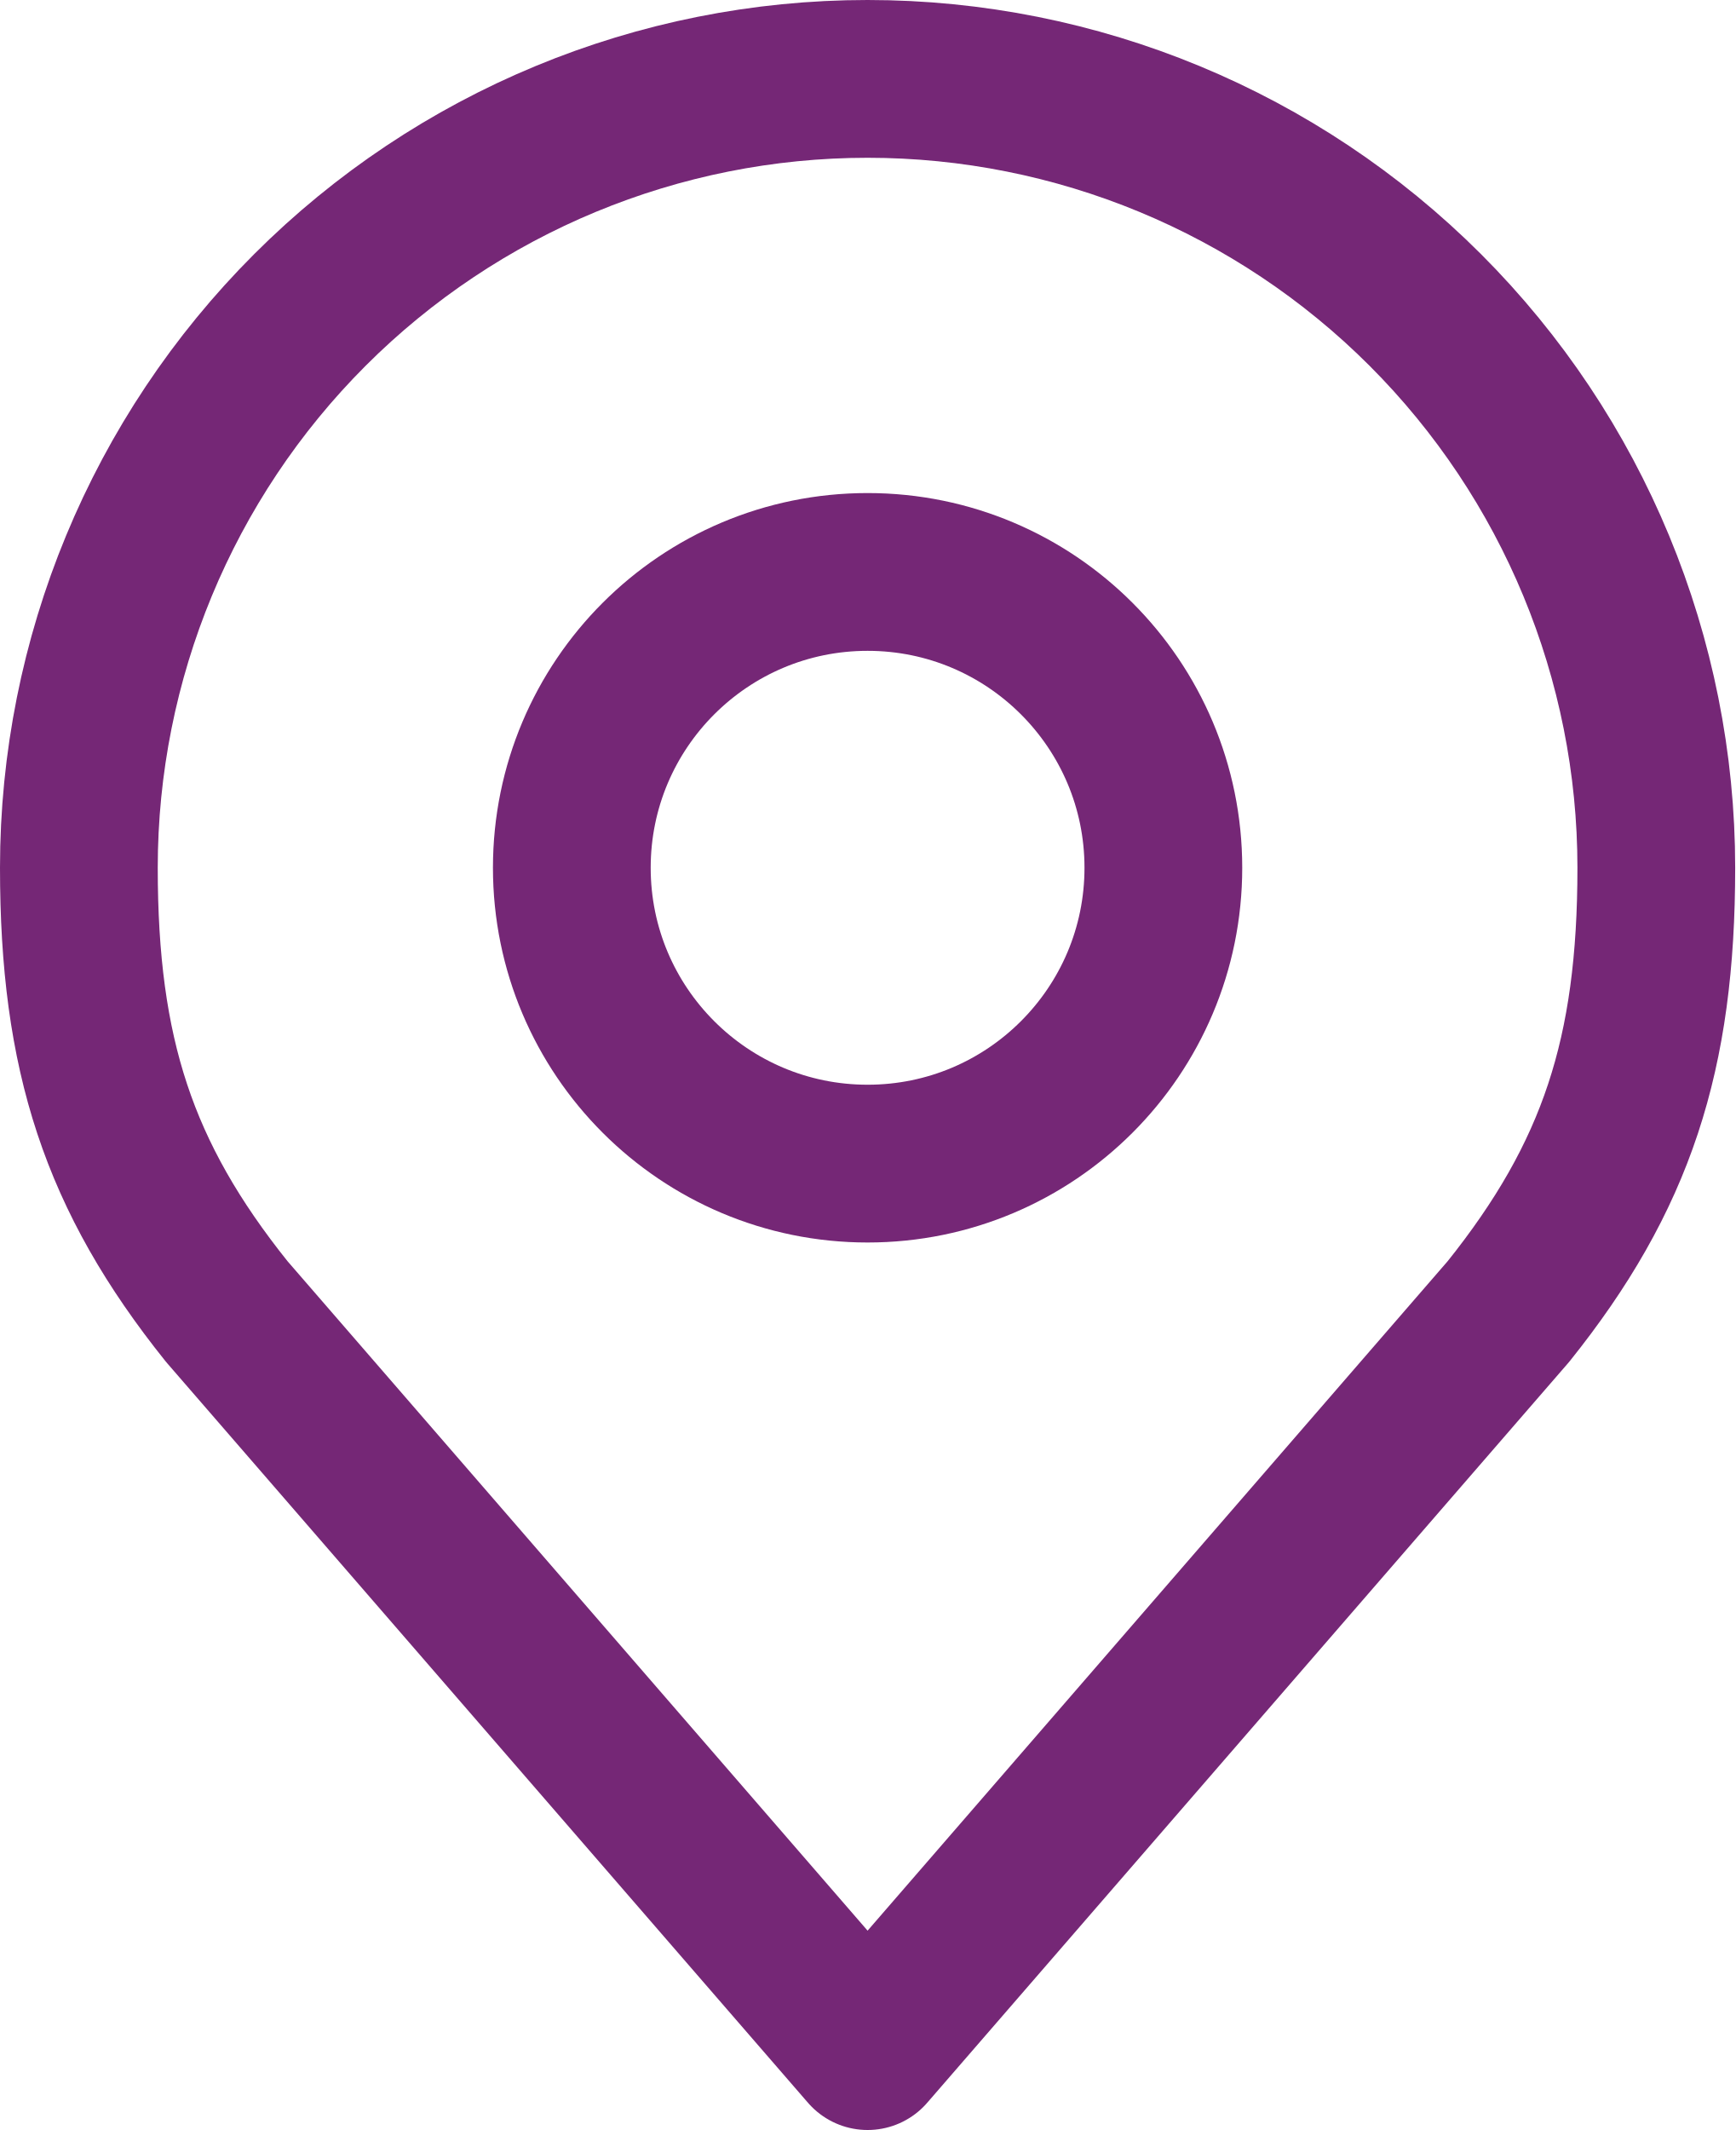
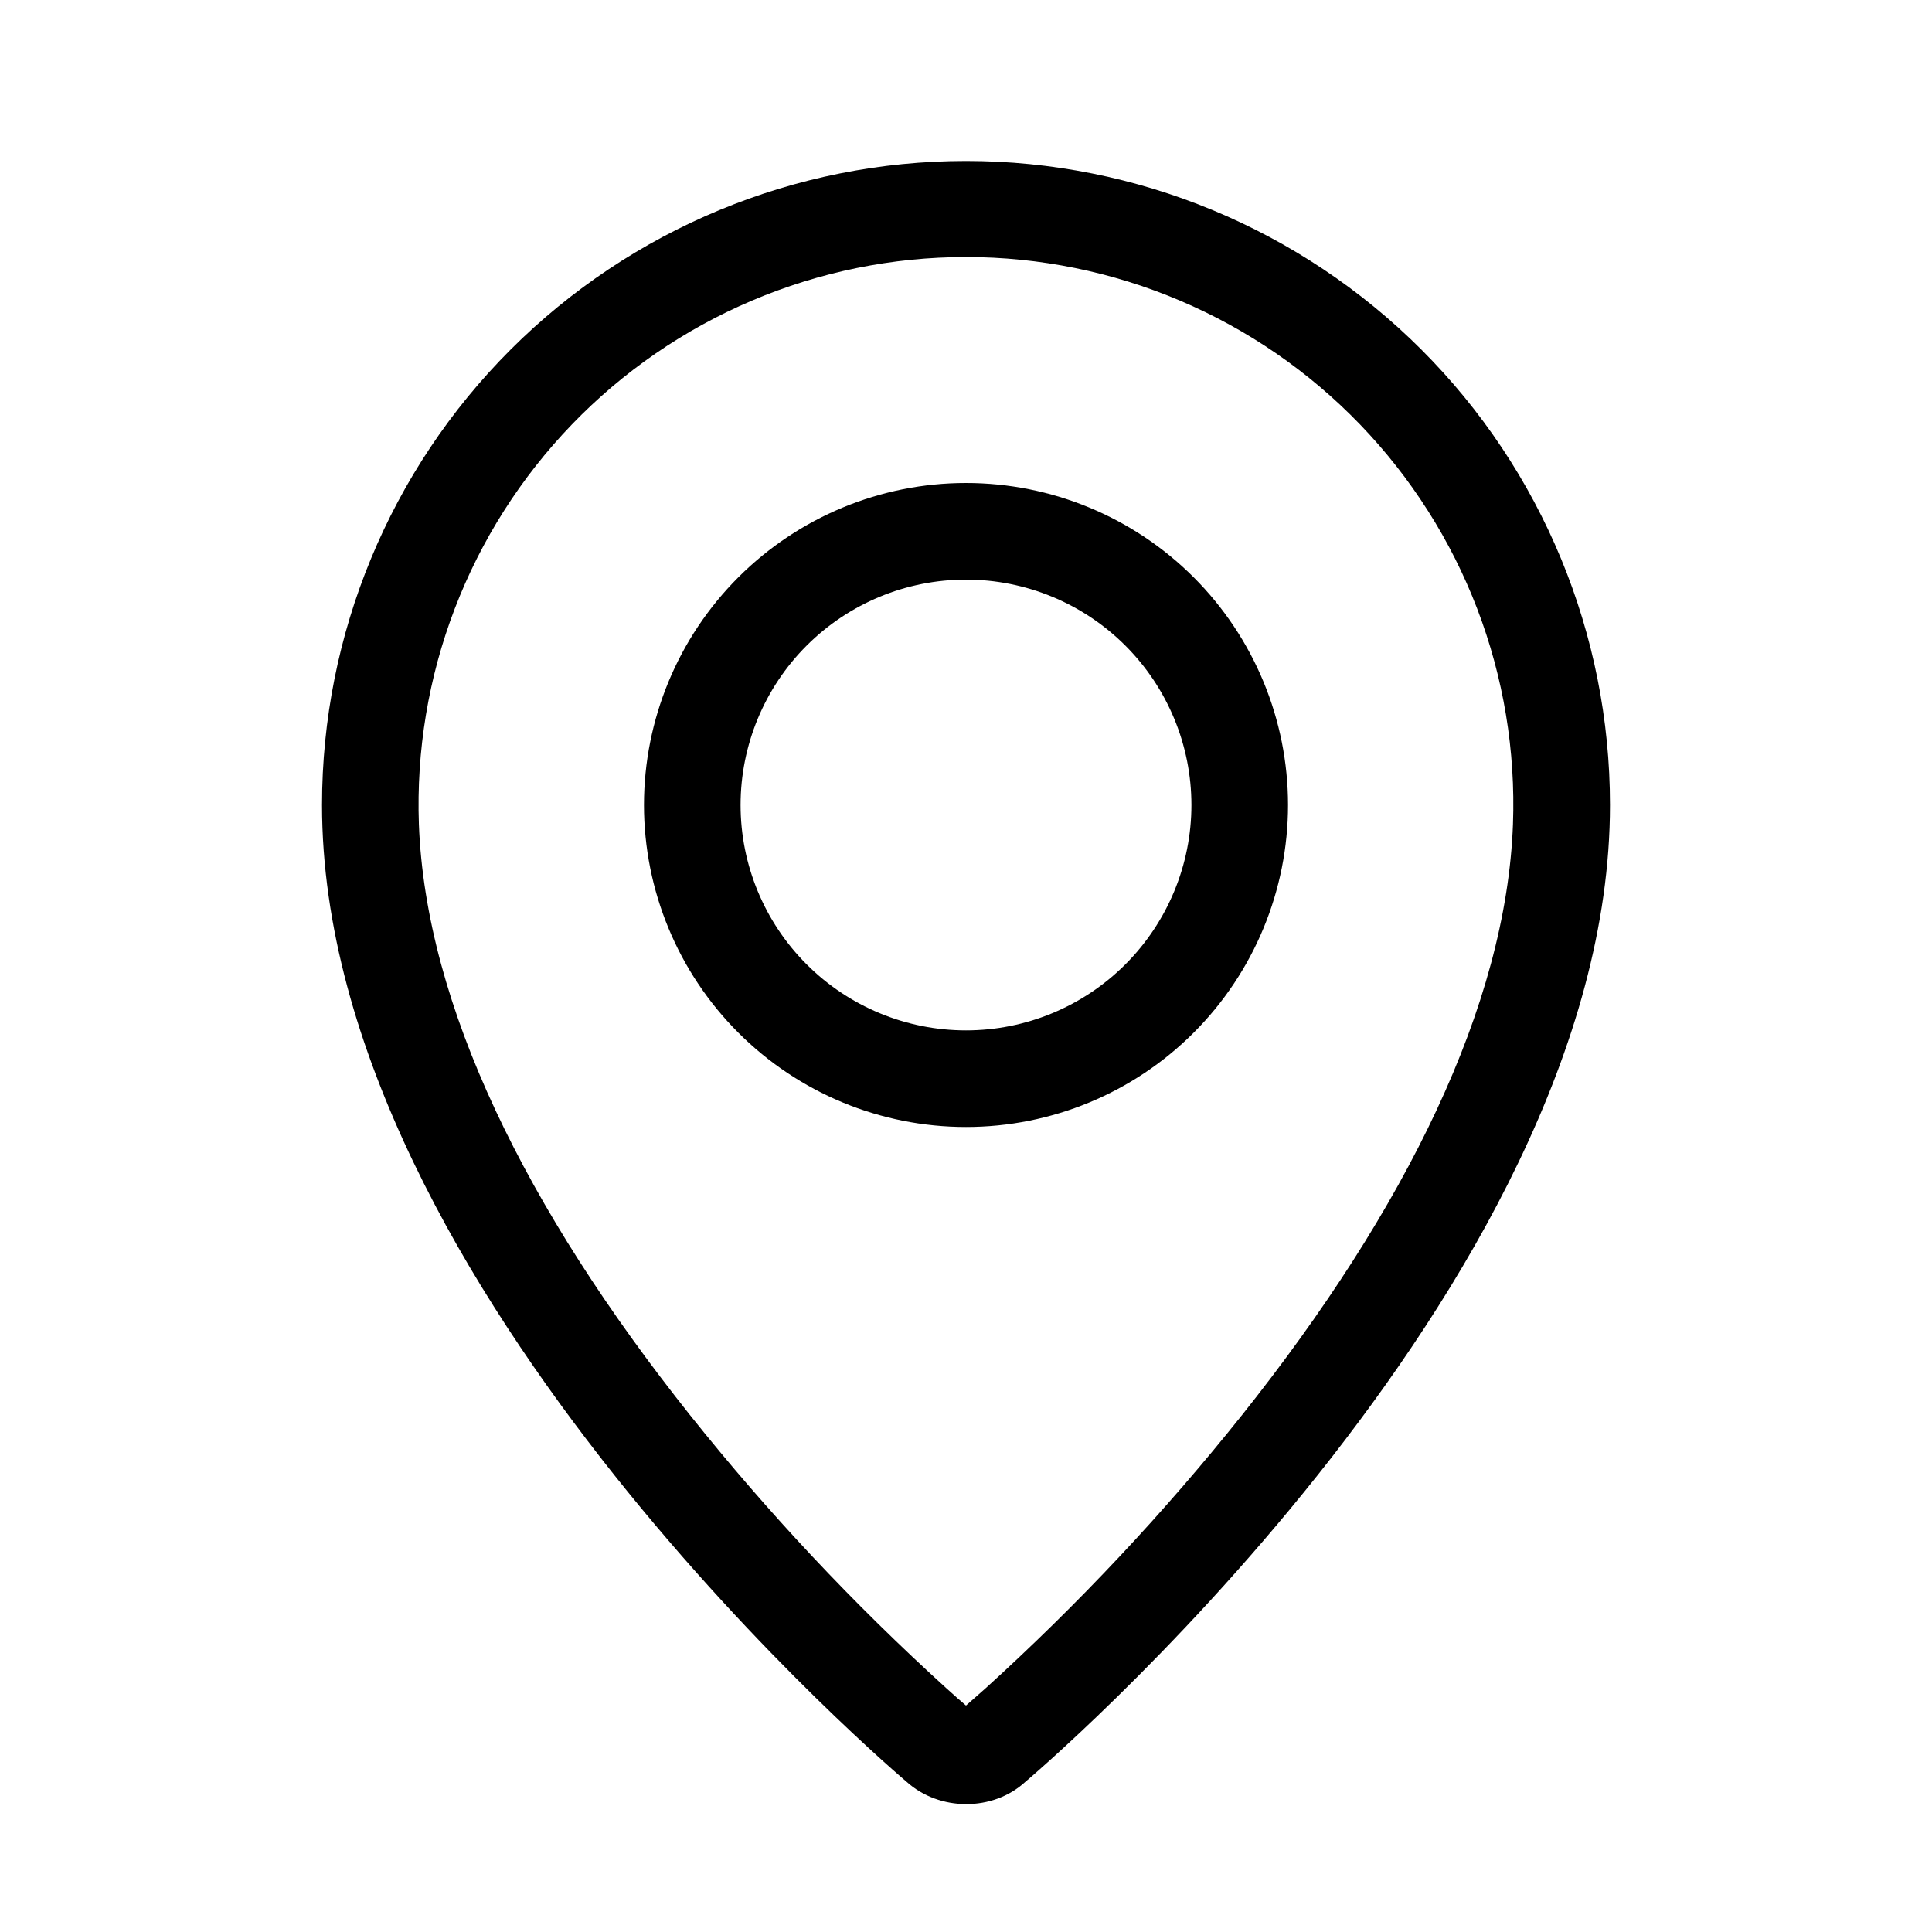
- <svg xmlns="http://www.w3.org/2000/svg" width="22" height="27" viewBox="0 0 22 27" fill="none">
-   <path d="M11 14.75C13.071 14.75 14.75 13.071 14.75 11C14.75 8.929 13.071 7.25 11 7.25C8.929 7.25 7.25 8.929 7.25 11C7.25 13.071 8.929 14.75 11 14.75Z" stroke="#752776" stroke-width="2" stroke-linecap="round" stroke-linejoin="round" />
-   <path d="M11 1C8.348 1 5.804 2.054 3.929 3.929C2.054 5.804 1 8.348 1 11C1 13.365 1.502 14.912 2.875 16.625L11 26L19.125 16.625C20.497 14.912 21 13.365 21 11C21 8.348 19.946 5.804 18.071 3.929C16.196 2.054 13.652 1 11 1Z" stroke="#752776" stroke-width="2" stroke-linecap="round" stroke-linejoin="round" />
+ <svg xmlns="http://www.w3.org/2000/svg" width="28" height="28" viewBox="0 0 28 28" fill="none">
+   <path fill-rule="evenodd" clip-rule="evenodd" d="M14.288 24.464C15.63 23.246 16.872 21.923 18.002 20.506C20.382 17.516 21.829 14.568 21.927 11.947C21.966 10.881 21.79 9.819 21.409 8.823C21.028 7.827 20.45 6.919 19.71 6.151C18.97 5.384 18.083 4.773 17.102 4.357C16.121 3.94 15.066 3.725 13.999 3.725C12.933 3.725 11.878 3.94 10.897 4.357C9.916 4.773 9.029 5.384 8.289 6.151C7.549 6.919 6.971 7.827 6.59 8.823C6.209 9.819 6.033 10.881 6.071 11.947C6.17 14.568 7.619 17.516 9.998 20.506C11.128 21.923 12.37 23.246 13.712 24.464C13.841 24.581 13.937 24.665 14 24.718L14.288 24.464ZM13.139 25.823C13.139 25.823 4.667 18.688 4.667 11.667C4.667 9.191 5.65 6.817 7.4 5.067C9.151 3.317 11.525 2.333 14 2.333C16.475 2.333 18.849 3.317 20.6 5.067C22.35 6.817 23.333 9.191 23.333 11.667C23.333 18.688 14.861 25.823 14.861 25.823C14.39 26.257 13.614 26.252 13.139 25.823ZM14 14.933C14.866 14.933 15.697 14.589 16.31 13.976C16.922 13.364 17.267 12.533 17.267 11.667C17.267 10.8 16.922 9.969 16.31 9.357C15.697 8.744 14.866 8.4 14 8.4C13.134 8.4 12.303 8.744 11.69 9.357C11.078 9.969 10.733 10.8 10.733 11.667C10.733 12.533 11.078 13.364 11.69 13.976C12.303 14.589 13.134 14.933 14 14.933ZM14 16.333C12.762 16.333 11.575 15.842 10.7 14.966C9.825 14.091 9.333 12.904 9.333 11.667C9.333 10.429 9.825 9.242 10.7 8.367C11.575 7.492 12.762 7 14 7C15.238 7 16.425 7.492 17.3 8.367C18.175 9.242 18.667 10.429 18.667 11.667C18.667 12.904 18.175 14.091 17.3 14.966C16.425 15.842 15.238 16.333 14 16.333Z" fill="black" />
</svg>
